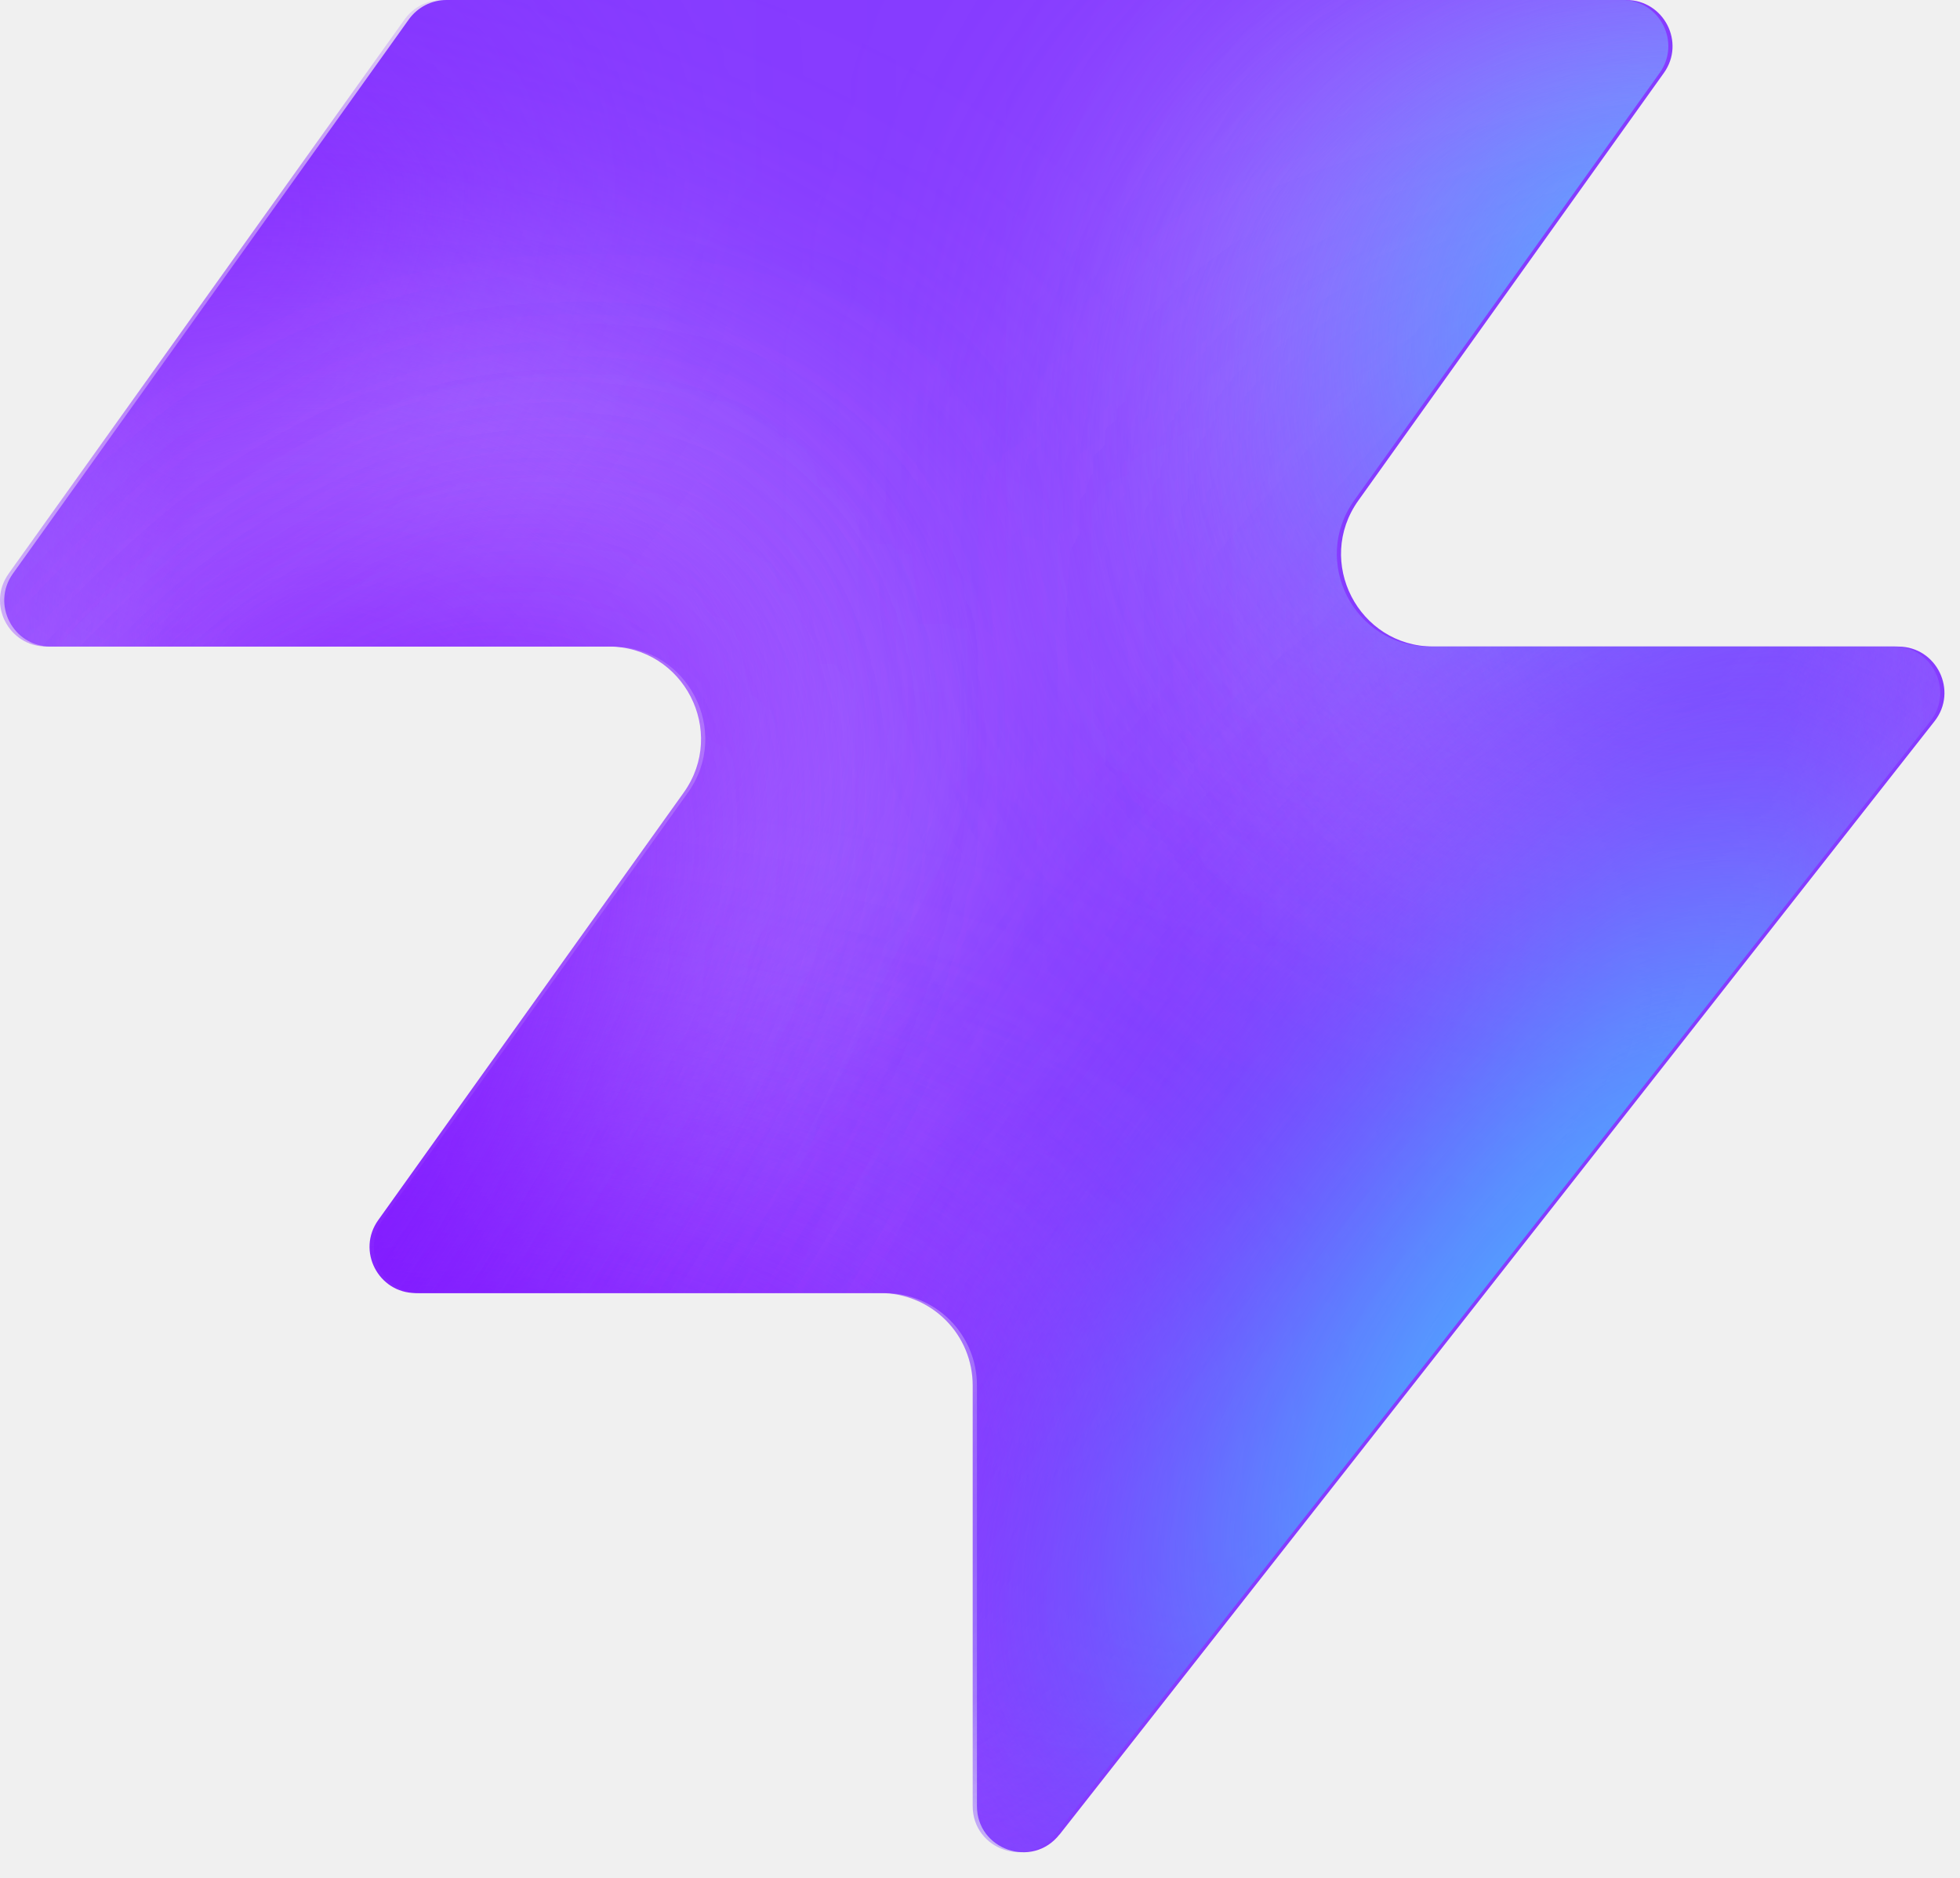
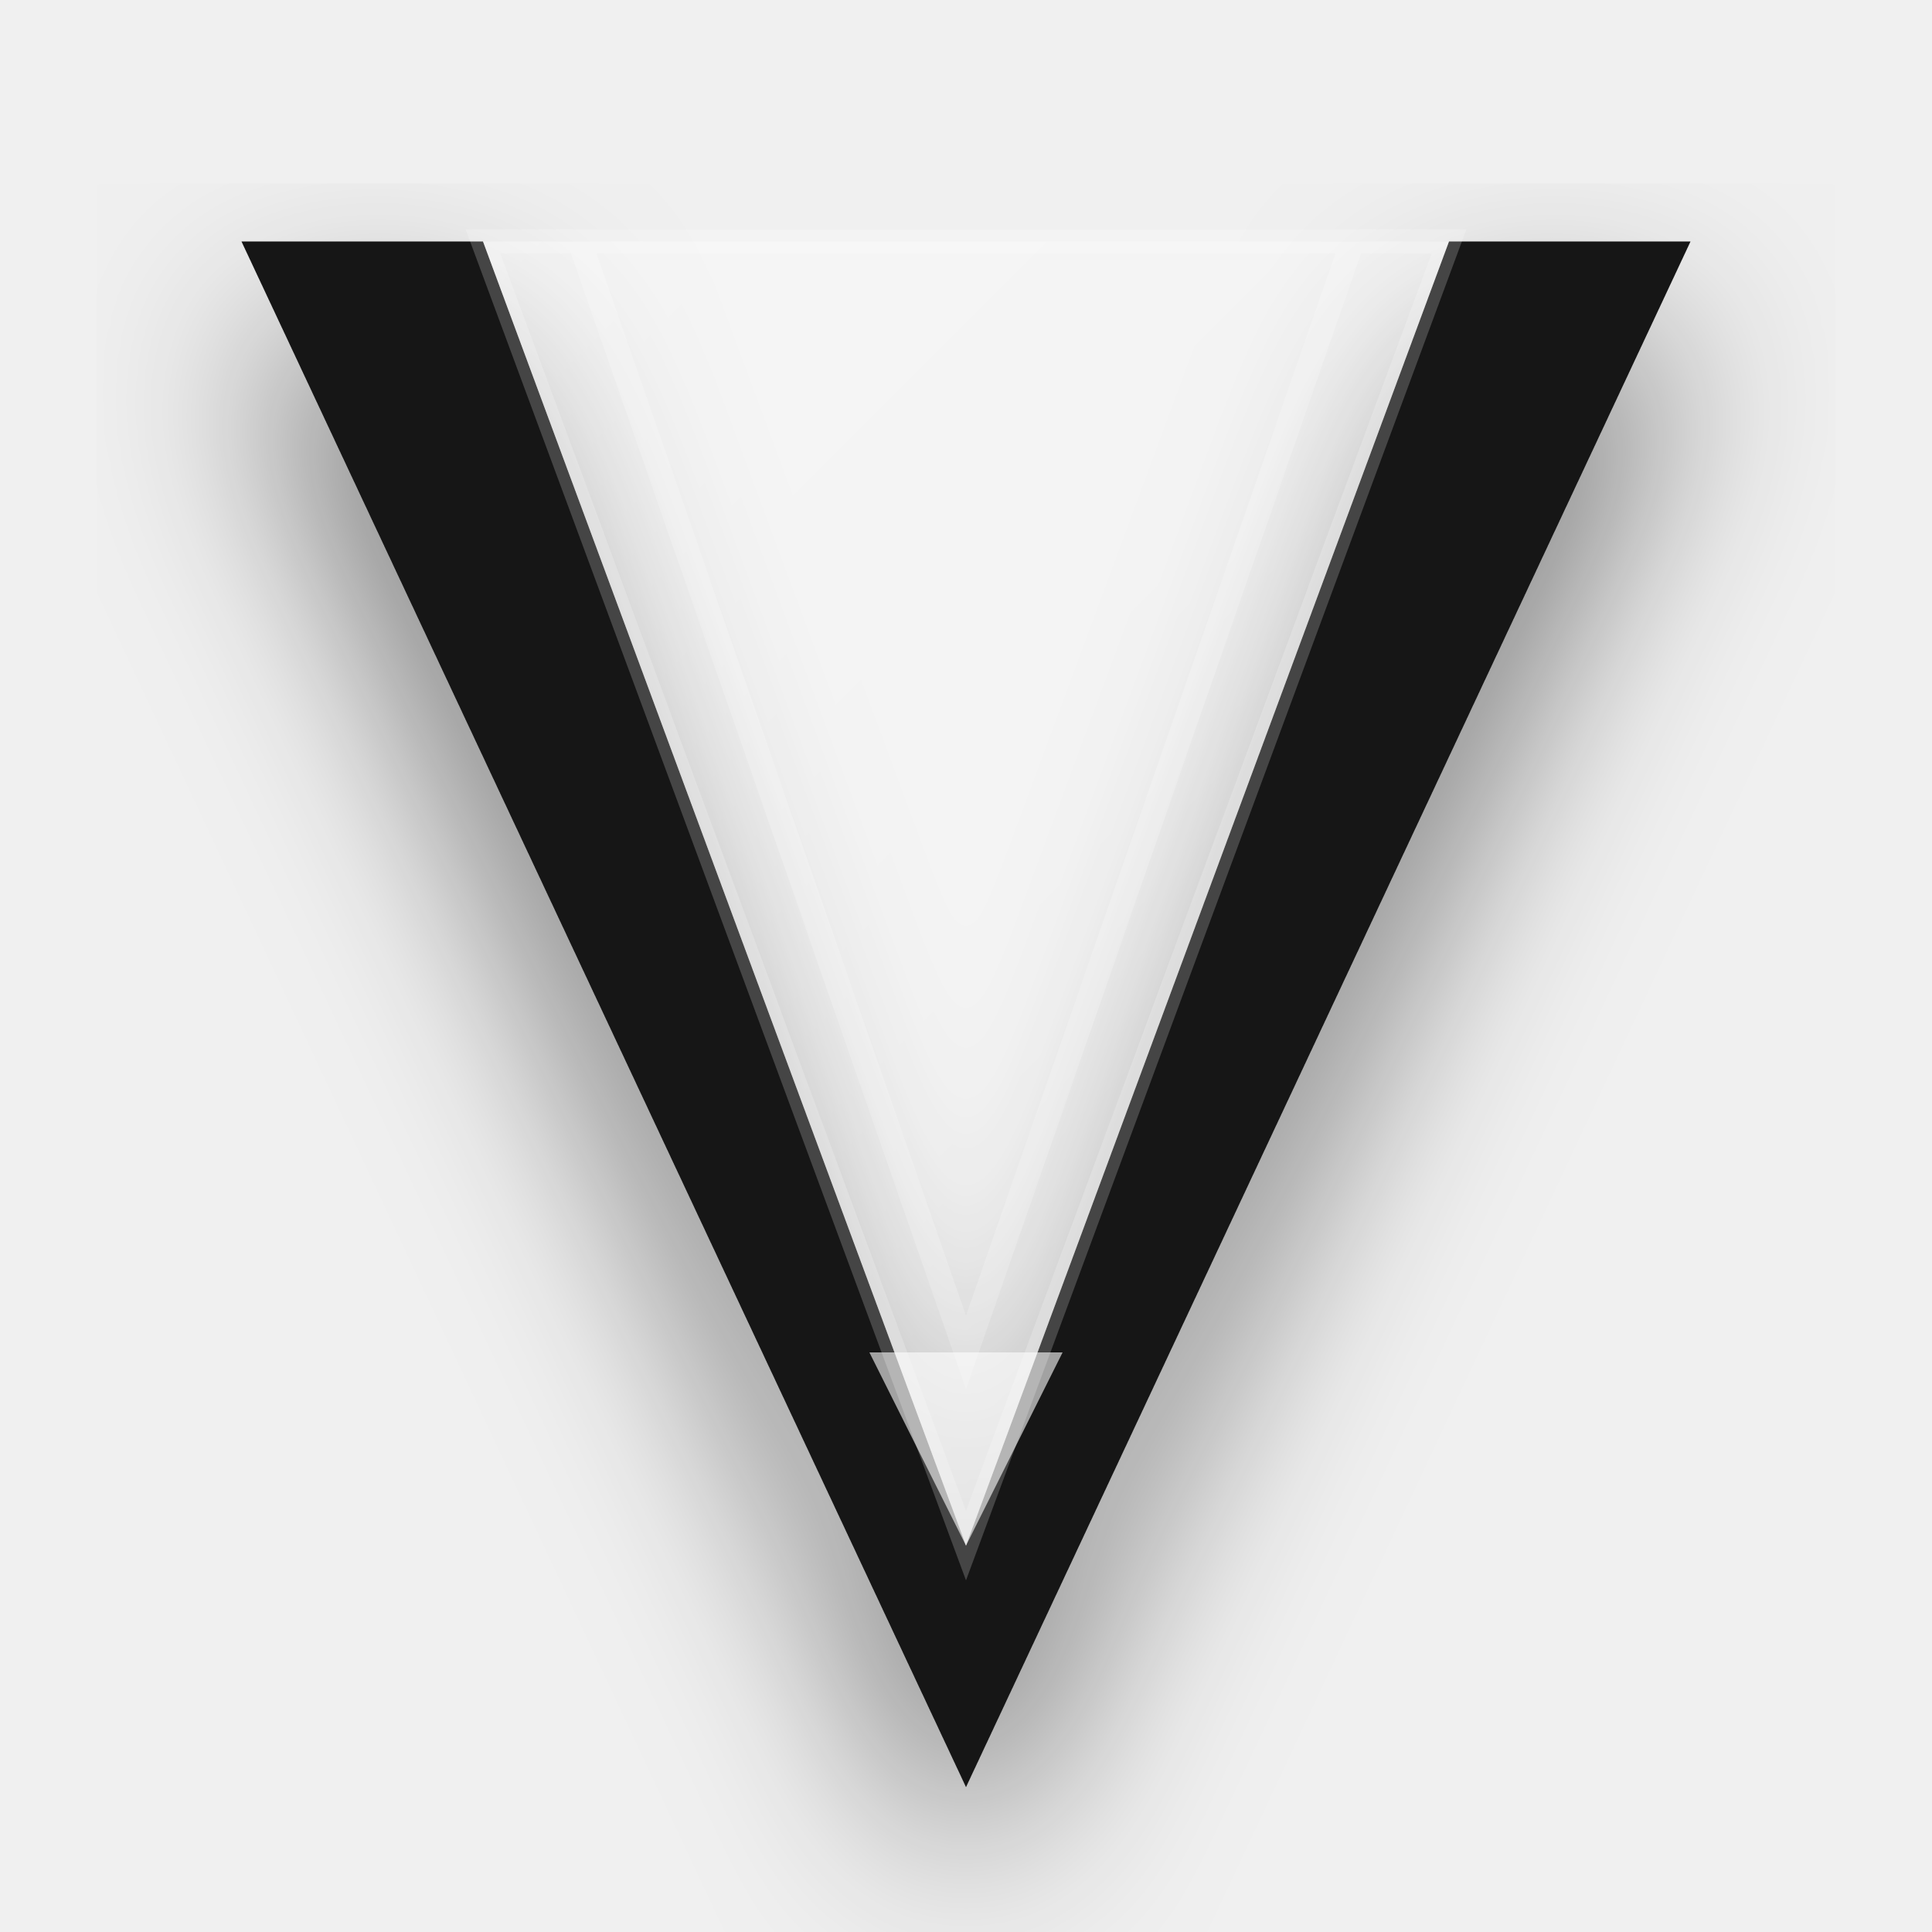
- <svg xmlns="http://www.w3.org/2000/svg" width="48" height="46" fill="none" viewBox="0 0 48 46">
-   <path fill="#863bff" d="M25.946 44.938c-.664.845-2.021.375-2.021-.698V33.937a2.26 2.26 0 0 0-2.262-2.262H10.287c-.92 0-1.456-1.04-.92-1.788l7.48-10.471c1.07-1.497 0-3.578-1.842-3.578H1.237c-.92 0-1.456-1.04-.92-1.788L10.013.474c.214-.297.556-.474.92-.474h28.894c.92 0 1.456 1.04.92 1.788l-7.48 10.471c-1.07 1.498 0 3.579 1.842 3.579h11.377c.943 0 1.473 1.088.89 1.83L25.947 44.94z" style="fill:#863bff;fill:color(display-p3 .525 .23 1);fill-opacity:1" />
-   <mask id="a" width="48" height="46" x="0" y="0" maskUnits="userSpaceOnUse" style="mask-type:alpha">
-     <path fill="#000" d="M25.842 44.938c-.664.844-2.021.375-2.021-.698V33.937a2.26 2.26 0 0 0-2.262-2.262H10.183c-.92 0-1.456-1.04-.92-1.788l7.48-10.471c1.07-1.498 0-3.579-1.842-3.579H1.133c-.92 0-1.456-1.04-.92-1.787L9.91.473c.214-.297.556-.474.92-.474h28.894c.92 0 1.456 1.04.92 1.788l-7.48 10.471c-1.07 1.498 0 3.578 1.842 3.578h11.377c.943 0 1.473 1.088.89 1.832L25.843 44.94z" style="fill:#000;fill-opacity:1" />
-   </mask>
-   <g mask="url(#a)">
-     <g filter="url(#b)">
-       <ellipse cx="5.508" cy="14.704" fill="#ede6ff" rx="5.508" ry="14.704" style="fill:#ede6ff;fill:color(display-p3 .927 .903 1);fill-opacity:1" transform="matrix(.00324 1 1 -.00324 -4.47 31.516)" />
-     </g>
-     <g filter="url(#c)">
-       <ellipse cx="10.399" cy="29.851" fill="#ede6ff" rx="10.399" ry="29.851" style="fill:#ede6ff;fill:color(display-p3 .927 .903 1);fill-opacity:1" transform="matrix(.00324 1 1 -.00324 -39.328 7.883)" />
-     </g>
-     <g filter="url(#d)">
-       <ellipse cx="5.508" cy="30.487" fill="#7e14ff" rx="5.508" ry="30.487" style="fill:#7e14ff;fill:color(display-p3 .492 .077 1);fill-opacity:1" transform="rotate(89.814 -25.913 -14.639)scale(1 -1)" />
-     </g>
-     <g filter="url(#e)">
-       <ellipse cx="5.508" cy="30.599" fill="#7e14ff" rx="5.508" ry="30.599" style="fill:#7e14ff;fill:color(display-p3 .492 .077 1);fill-opacity:1" transform="rotate(89.814 -32.644 -3.334)scale(1 -1)" />
-     </g>
-     <g filter="url(#f)">
-       <ellipse cx="5.508" cy="30.599" fill="#7e14ff" rx="5.508" ry="30.599" style="fill:#7e14ff;fill:color(display-p3 .492 .077 1);fill-opacity:1" transform="matrix(.00324 1 1 -.00324 -34.34 30.47)" />
-     </g>
-     <g filter="url(#g)">
-       <ellipse cx="14.072" cy="22.078" fill="#ede6ff" rx="14.072" ry="22.078" style="fill:#ede6ff;fill:color(display-p3 .927 .903 1);fill-opacity:1" transform="rotate(93.35 24.506 48.493)scale(-1 1)" />
-     </g>
-     <g filter="url(#h)">
-       <ellipse cx="3.47" cy="21.501" fill="#7e14ff" rx="3.47" ry="21.501" style="fill:#7e14ff;fill:color(display-p3 .492 .077 1);fill-opacity:1" transform="rotate(89.009 28.708 47.59)scale(-1 1)" />
-     </g>
-     <g filter="url(#i)">
-       <ellipse cx="3.47" cy="21.501" fill="#7e14ff" rx="3.47" ry="21.501" style="fill:#7e14ff;fill:color(display-p3 .492 .077 1);fill-opacity:1" transform="rotate(89.009 28.708 47.59)scale(-1 1)" />
-     </g>
-     <g filter="url(#j)">
-       <ellipse cx=".387" cy="8.972" fill="#7e14ff" rx="4.407" ry="29.108" style="fill:#7e14ff;fill:color(display-p3 .492 .077 1);fill-opacity:1" transform="rotate(39.51 .387 8.972)" />
-     </g>
-     <g filter="url(#k)">
-       <ellipse cx="47.523" cy="-6.092" fill="#7e14ff" rx="4.407" ry="29.108" style="fill:#7e14ff;fill:color(display-p3 .492 .077 1);fill-opacity:1" transform="rotate(37.892 47.523 -6.092)" />
-     </g>
-     <g filter="url(#l)">
-       <ellipse cx="41.412" cy="6.333" fill="#47bfff" rx="5.971" ry="9.665" style="fill:#47bfff;fill:color(display-p3 .28 .748 1);fill-opacity:1" transform="rotate(37.892 41.412 6.333)" />
-     </g>
-     <g filter="url(#m)">
-       <ellipse cx="-1.879" cy="38.332" fill="#7e14ff" rx="4.407" ry="29.108" style="fill:#7e14ff;fill:color(display-p3 .492 .077 1);fill-opacity:1" transform="rotate(37.892 -1.88 38.332)" />
-     </g>
-     <g filter="url(#n)">
-       <ellipse cx="-1.879" cy="38.332" fill="#7e14ff" rx="4.407" ry="29.108" style="fill:#7e14ff;fill:color(display-p3 .492 .077 1);fill-opacity:1" transform="rotate(37.892 -1.88 38.332)" />
-     </g>
-     <g filter="url(#o)">
-       <ellipse cx="35.651" cy="29.907" fill="#7e14ff" rx="4.407" ry="29.108" style="fill:#7e14ff;fill:color(display-p3 .492 .077 1);fill-opacity:1" transform="rotate(37.892 35.651 29.907)" />
-     </g>
-     <g filter="url(#p)">
-       <ellipse cx="38.418" cy="32.4" fill="#47bfff" rx="5.971" ry="15.297" style="fill:#47bfff;fill:color(display-p3 .28 .748 1);fill-opacity:1" transform="rotate(37.892 38.418 32.4)" />
-     </g>
-   </g>
+ <svg xmlns="http://www.w3.org/2000/svg" width="40" height="40" viewBox="0 0 40 40" fill="none">
  <defs>
-     <filter id="b" width="60.045" height="41.654" x="-19.77" y="16.149" color-interpolation-filters="sRGB" filterUnits="userSpaceOnUse">
-       <feFlood flood-opacity="0" result="BackgroundImageFix" />
-       <feBlend in="SourceGraphic" in2="BackgroundImageFix" result="shape" />
-       <feGaussianBlur result="effect1_foregroundBlur_2002_17158" stdDeviation="7.659" />
-     </filter>
-     <filter id="c" width="90.34" height="51.437" x="-54.613" y="-7.533" color-interpolation-filters="sRGB" filterUnits="userSpaceOnUse">
-       <feFlood flood-opacity="0" result="BackgroundImageFix" />
-       <feBlend in="SourceGraphic" in2="BackgroundImageFix" result="shape" />
-       <feGaussianBlur result="effect1_foregroundBlur_2002_17158" stdDeviation="7.659" />
-     </filter>
-     <filter id="d" width="79.355" height="29.4" x="-49.64" y="2.03" color-interpolation-filters="sRGB" filterUnits="userSpaceOnUse">
-       <feFlood flood-opacity="0" result="BackgroundImageFix" />
-       <feBlend in="SourceGraphic" in2="BackgroundImageFix" result="shape" />
-       <feGaussianBlur result="effect1_foregroundBlur_2002_17158" stdDeviation="4.596" />
-     </filter>
-     <filter id="e" width="79.579" height="29.4" x="-45.045" y="20.029" color-interpolation-filters="sRGB" filterUnits="userSpaceOnUse">
-       <feFlood flood-opacity="0" result="BackgroundImageFix" />
-       <feBlend in="SourceGraphic" in2="BackgroundImageFix" result="shape" />
-       <feGaussianBlur result="effect1_foregroundBlur_2002_17158" stdDeviation="4.596" />
-     </filter>
-     <filter id="f" width="79.579" height="29.4" x="-43.513" y="21.178" color-interpolation-filters="sRGB" filterUnits="userSpaceOnUse">
-       <feFlood flood-opacity="0" result="BackgroundImageFix" />
-       <feBlend in="SourceGraphic" in2="BackgroundImageFix" result="shape" />
-       <feGaussianBlur result="effect1_foregroundBlur_2002_17158" stdDeviation="4.596" />
-     </filter>
-     <filter id="g" width="74.749" height="58.852" x="15.756" y="-17.901" color-interpolation-filters="sRGB" filterUnits="userSpaceOnUse">
-       <feFlood flood-opacity="0" result="BackgroundImageFix" />
-       <feBlend in="SourceGraphic" in2="BackgroundImageFix" result="shape" />
-       <feGaussianBlur result="effect1_foregroundBlur_2002_17158" stdDeviation="7.659" />
-     </filter>
-     <filter id="h" width="61.377" height="25.362" x="23.548" y="2.284" color-interpolation-filters="sRGB" filterUnits="userSpaceOnUse">
-       <feFlood flood-opacity="0" result="BackgroundImageFix" />
-       <feBlend in="SourceGraphic" in2="BackgroundImageFix" result="shape" />
-       <feGaussianBlur result="effect1_foregroundBlur_2002_17158" stdDeviation="4.596" />
-     </filter>
-     <filter id="i" width="61.377" height="25.362" x="23.548" y="2.284" color-interpolation-filters="sRGB" filterUnits="userSpaceOnUse">
-       <feFlood flood-opacity="0" result="BackgroundImageFix" />
-       <feBlend in="SourceGraphic" in2="BackgroundImageFix" result="shape" />
-       <feGaussianBlur result="effect1_foregroundBlur_2002_17158" stdDeviation="4.596" />
-     </filter>
-     <filter id="j" width="56.045" height="63.649" x="-27.636" y="-22.853" color-interpolation-filters="sRGB" filterUnits="userSpaceOnUse">
-       <feFlood flood-opacity="0" result="BackgroundImageFix" />
-       <feBlend in="SourceGraphic" in2="BackgroundImageFix" result="shape" />
-       <feGaussianBlur result="effect1_foregroundBlur_2002_17158" stdDeviation="4.596" />
-     </filter>
-     <filter id="k" width="54.814" height="64.646" x="20.116" y="-38.415" color-interpolation-filters="sRGB" filterUnits="userSpaceOnUse">
-       <feFlood flood-opacity="0" result="BackgroundImageFix" />
-       <feBlend in="SourceGraphic" in2="BackgroundImageFix" result="shape" />
-       <feGaussianBlur result="effect1_foregroundBlur_2002_17158" stdDeviation="4.596" />
-     </filter>
-     <filter id="l" width="33.541" height="35.313" x="24.641" y="-11.323" color-interpolation-filters="sRGB" filterUnits="userSpaceOnUse">
-       <feFlood flood-opacity="0" result="BackgroundImageFix" />
-       <feBlend in="SourceGraphic" in2="BackgroundImageFix" result="shape" />
-       <feGaussianBlur result="effect1_foregroundBlur_2002_17158" stdDeviation="4.596" />
-     </filter>
-     <filter id="m" width="54.814" height="64.646" x="-29.286" y="6.009" color-interpolation-filters="sRGB" filterUnits="userSpaceOnUse">
-       <feFlood flood-opacity="0" result="BackgroundImageFix" />
-       <feBlend in="SourceGraphic" in2="BackgroundImageFix" result="shape" />
-       <feGaussianBlur result="effect1_foregroundBlur_2002_17158" stdDeviation="4.596" />
-     </filter>
-     <filter id="n" width="54.814" height="64.646" x="-29.286" y="6.009" color-interpolation-filters="sRGB" filterUnits="userSpaceOnUse">
-       <feFlood flood-opacity="0" result="BackgroundImageFix" />
-       <feBlend in="SourceGraphic" in2="BackgroundImageFix" result="shape" />
-       <feGaussianBlur result="effect1_foregroundBlur_2002_17158" stdDeviation="4.596" />
-     </filter>
-     <filter id="o" width="54.814" height="64.646" x="8.244" y="-2.416" color-interpolation-filters="sRGB" filterUnits="userSpaceOnUse">
-       <feFlood flood-opacity="0" result="BackgroundImageFix" />
-       <feBlend in="SourceGraphic" in2="BackgroundImageFix" result="shape" />
-       <feGaussianBlur result="effect1_foregroundBlur_2002_17158" stdDeviation="4.596" />
-     </filter>
-     <filter id="p" width="39.409" height="43.623" x="18.713" y="10.588" color-interpolation-filters="sRGB" filterUnits="userSpaceOnUse">
-       <feFlood flood-opacity="0" result="BackgroundImageFix" />
-       <feBlend in="SourceGraphic" in2="BackgroundImageFix" result="shape" />
-       <feGaussianBlur result="effect1_foregroundBlur_2002_17158" stdDeviation="4.596" />
+     <linearGradient id="glassGradient" x1="0" y1="0" x2="40" y2="40" gradientUnits="userSpaceOnUse">
+       <stop stop-color="white" stop-opacity="0.4" />
+       <stop offset="1" stop-color="white" stop-opacity="0.1" />
+     </linearGradient>
+     <filter id="shadow" x="-10%" y="-10%" width="120%" height="120%">
+       <feDropShadow dx="0" dy="2" stdDeviation="2" flood-color="black" flood-opacity="0.5" />
    </filter>
  </defs>
+   <path d="M10 5L20 32L30 5H35L20 37L5 5H10Z" fill="#121212" filter="url(#shadow)" />
+   <path d="M10 5L20 32L30 5H12L20 28L28 5H10Z" fill="url(#glassGradient)" stroke="rgba(255,255,255,0.2)" stroke-width="0.5" />
+   <path d="M20 32L18 28H22L20 32Z" fill="white" fill-opacity="0.6" />
</svg>
